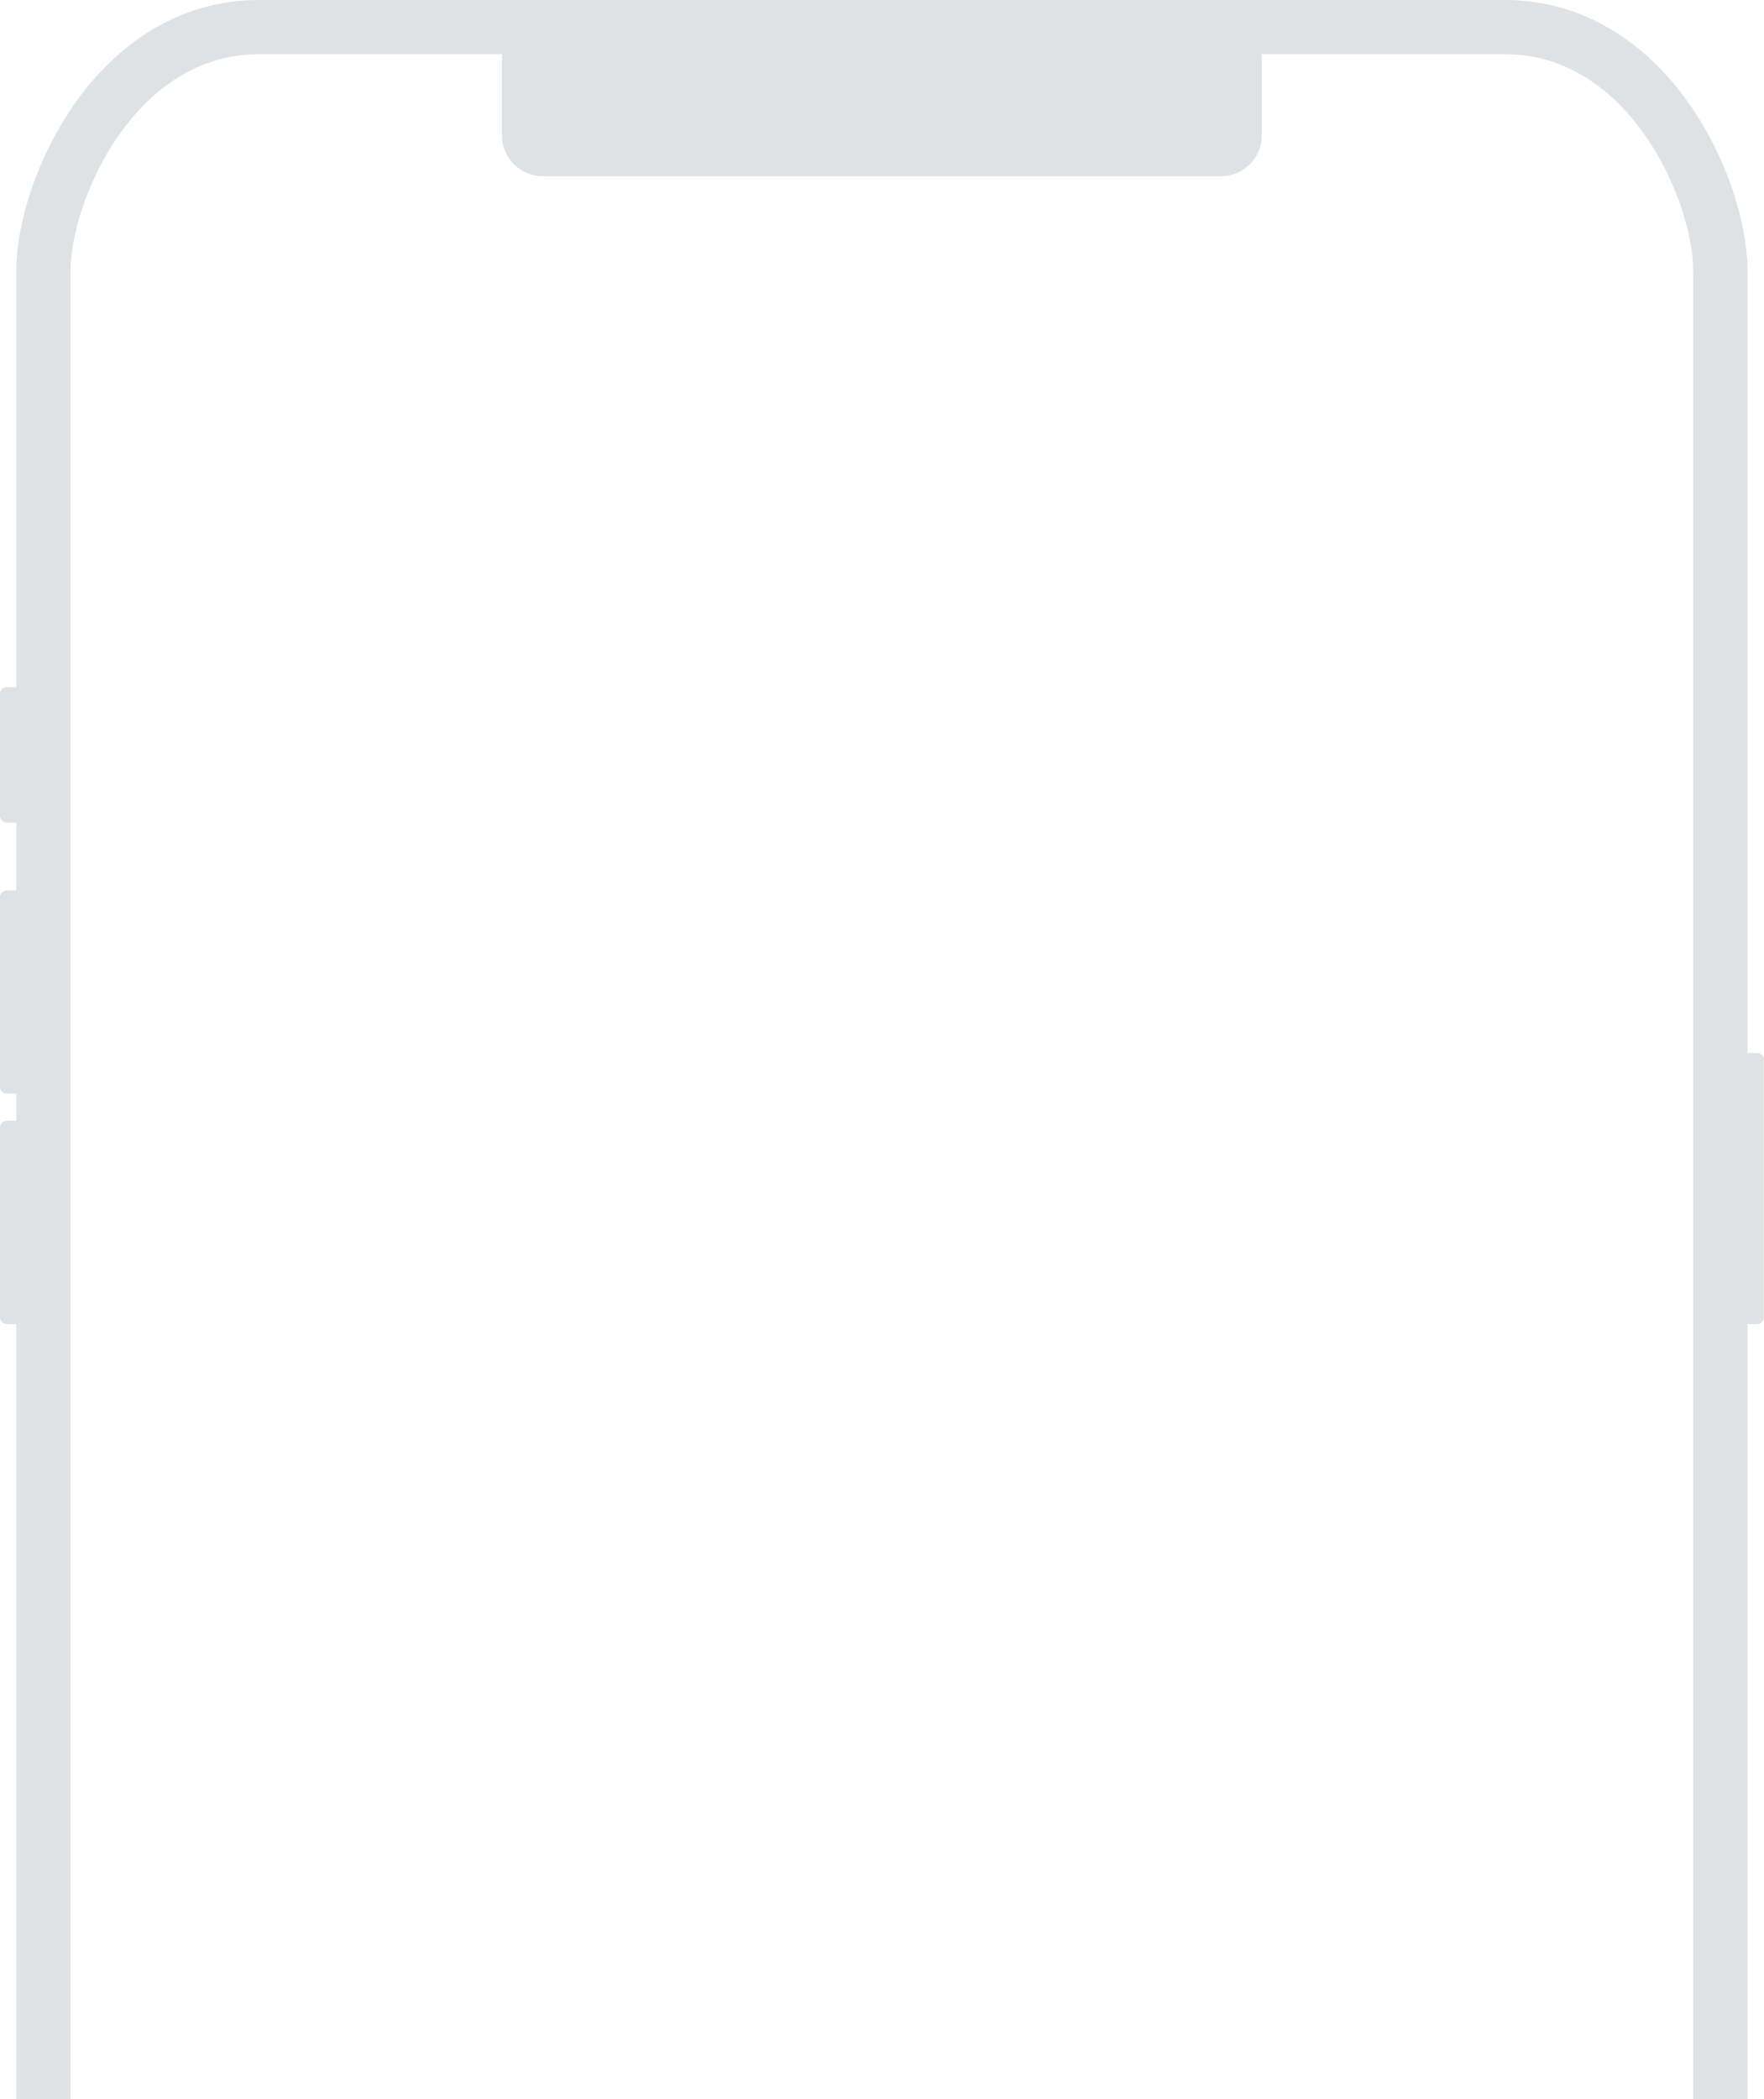
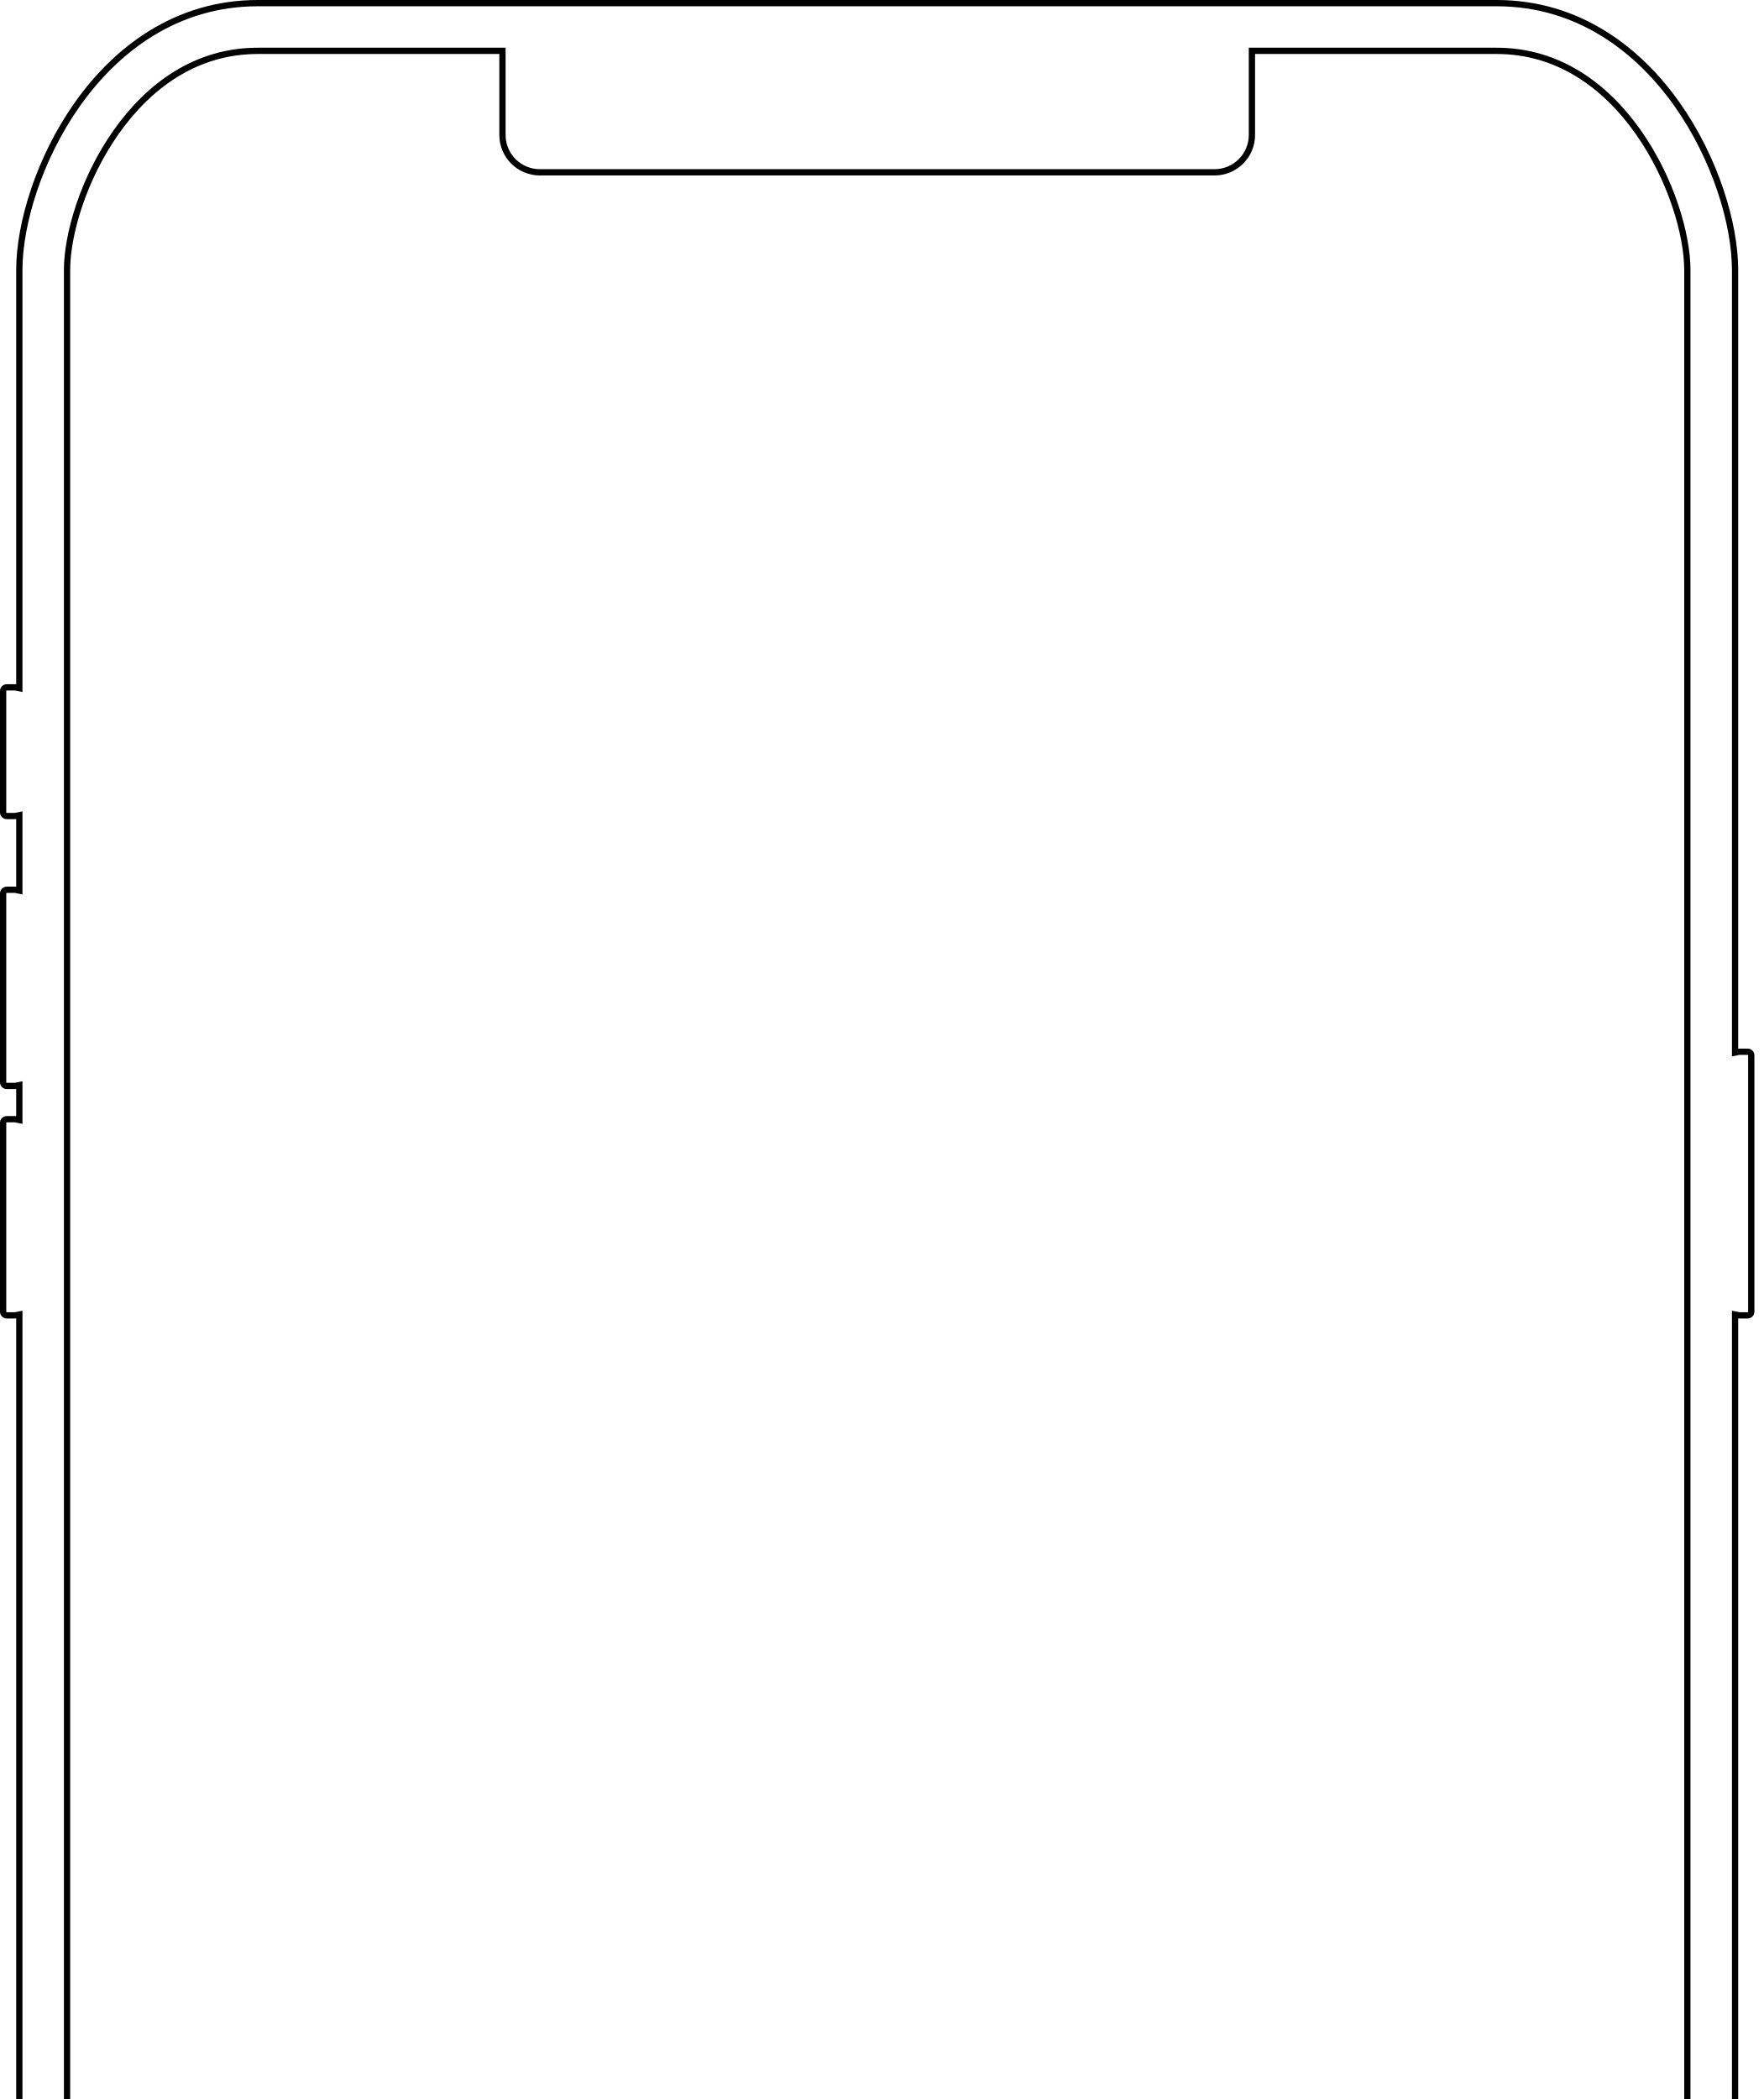
<svg xmlns="http://www.w3.org/2000/svg" viewBox="0 0 563 670" fill="none">
-   <path fill-rule="evenodd" clip-rule="evenodd" d="M480.282 0C506.922 0 526.48 15.162 539 32.858C551.388 50.368 557.803 71.552 557.803 86.518V336.165C557.943 336.136 558.088 336.122 558.236 336.122H560.835C562.031 336.122 563 337.09 563 338.285V420.476C563 421.671 562.031 422.639 560.835 422.639H558.236C558.088 422.639 557.943 422.624 557.803 422.596V959.482C557.803 974.449 551.388 995.632 539 1013.14C526.48 1030.84 506.922 1046 480.282 1046H82.718C56.078 1046 36.52 1030.84 24 1013.14C11.612 995.632 5.197 974.449 5.197 959.482V422.596C5.057 422.624 4.912 422.639 4.764 422.639H2.165C0.969 422.639 0 421.671 0 420.476V359.914C0 358.719 0.969 357.751 2.165 357.751H4.764C4.912 357.751 5.057 357.766 5.197 357.794V349.056C5.057 349.084 4.912 349.099 4.764 349.099H2.165C0.969 349.099 0 348.131 0 346.936V286.374C0 285.179 0.969 284.211 2.165 284.211H4.764C4.912 284.211 5.057 284.226 5.197 284.254V262.538C5.057 262.567 4.912 262.581 4.764 262.581H2.165C0.969 262.581 0 261.613 0 260.419V221.486C0 220.291 0.969 219.323 2.165 219.323H4.764C4.912 219.323 5.057 219.337 5.197 219.366V86.518C5.197 71.552 11.612 50.368 24 32.858C36.52 15.162 56.078 0 82.718 0H480.282ZM38.147 42.845C27.581 57.779 22.52 75.529 22.52 86.518V959.482C22.52 970.471 27.581 988.221 38.147 1003.16C48.58 1017.9 63.451 1028.7 82.718 1028.7H480.282C499.549 1028.7 514.42 1017.9 524.853 1003.16C535.419 988.221 540.48 970.471 540.48 959.482V86.518C540.48 75.529 535.419 57.779 524.853 42.845C514.42 28.097 499.549 17.304 480.282 17.304H402.762V43.259C402.762 50.426 396.945 56.237 389.769 56.237H173.231C166.055 56.237 160.238 50.426 160.238 43.259V17.304H82.718C63.451 17.304 48.58 28.097 38.147 42.845Z" fill="#DFE1E2" />
+   <path d="M553.831 334.751V335.974L555.03 335.731C555.104 335.716 555.181 335.708 555.262 335.708H557.846C558.483 335.708 559 336.224 559 336.862V418.708C559 419.345 558.483 419.862 557.846 419.862H555.262C555.181 419.862 555.104 419.853 555.03 419.838L553.831 419.595V420.818V955.446C553.831 970.12 547.528 991.015 535.312 1008.3C522.978 1025.76 503.794 1040.6 477.723 1040.6H82.277C56.206 1040.6 37.022 1025.76 24.689 1008.3C12.472 991.015 6.169 970.12 6.169 955.446V420.818V419.595L4.97 419.838C4.896 419.853 4.819 419.862 4.738 419.862H2.154C1.517 419.862 1 419.345 1 418.708V358.4C1 357.763 1.517 357.246 2.154 357.246H4.738C4.819 357.246 4.896 357.254 4.97 357.269L6.169 357.513V356.289V347.588V346.364L4.97 346.608C4.896 346.623 4.819 346.631 4.738 346.631H2.154C1.517 346.631 1 346.114 1 345.477V285.169C1 284.532 1.517 284.015 2.154 284.015H4.738C4.819 284.015 4.896 284.023 4.97 284.038L6.169 284.282V283.058V261.434V260.21L4.97 260.454C4.896 260.469 4.819 260.477 4.738 260.477H2.154C1.517 260.477 1 259.96 1 259.323V220.554C1 219.917 1.517 219.4 2.154 219.4H4.738C4.819 219.4 4.896 219.408 4.97 219.423L6.169 219.666V218.443V86.154C6.169 71.48 12.472 50.585 24.689 33.297C37.022 15.844 56.206 1 82.277 1H477.723C503.794 1 522.978 15.844 535.312 33.297C547.528 50.585 553.831 71.48 553.831 86.154V334.751ZM400.615 16.231H399.615V17.231V43.077C399.615 49.662 394.277 55 387.692 55H172.308C165.723 55 160.385 49.662 160.385 43.077V17.231V16.231H159.385H82.277C62.688 16.231 47.626 27.23 37.127 42.087C26.512 57.108 21.4 74.981 21.4 86.154V955.446C21.4 966.619 26.512 984.492 37.127 999.513C47.626 1014.37 62.688 1025.37 82.277 1025.37H477.723C497.312 1025.37 512.374 1014.37 522.873 999.513C533.487 984.492 538.6 966.619 538.6 955.446V86.154C538.6 74.981 533.488 57.108 522.873 42.087C512.374 27.23 497.312 16.231 477.723 16.231H400.615Z" stroke="black" stroke-width="2" />
</svg>
